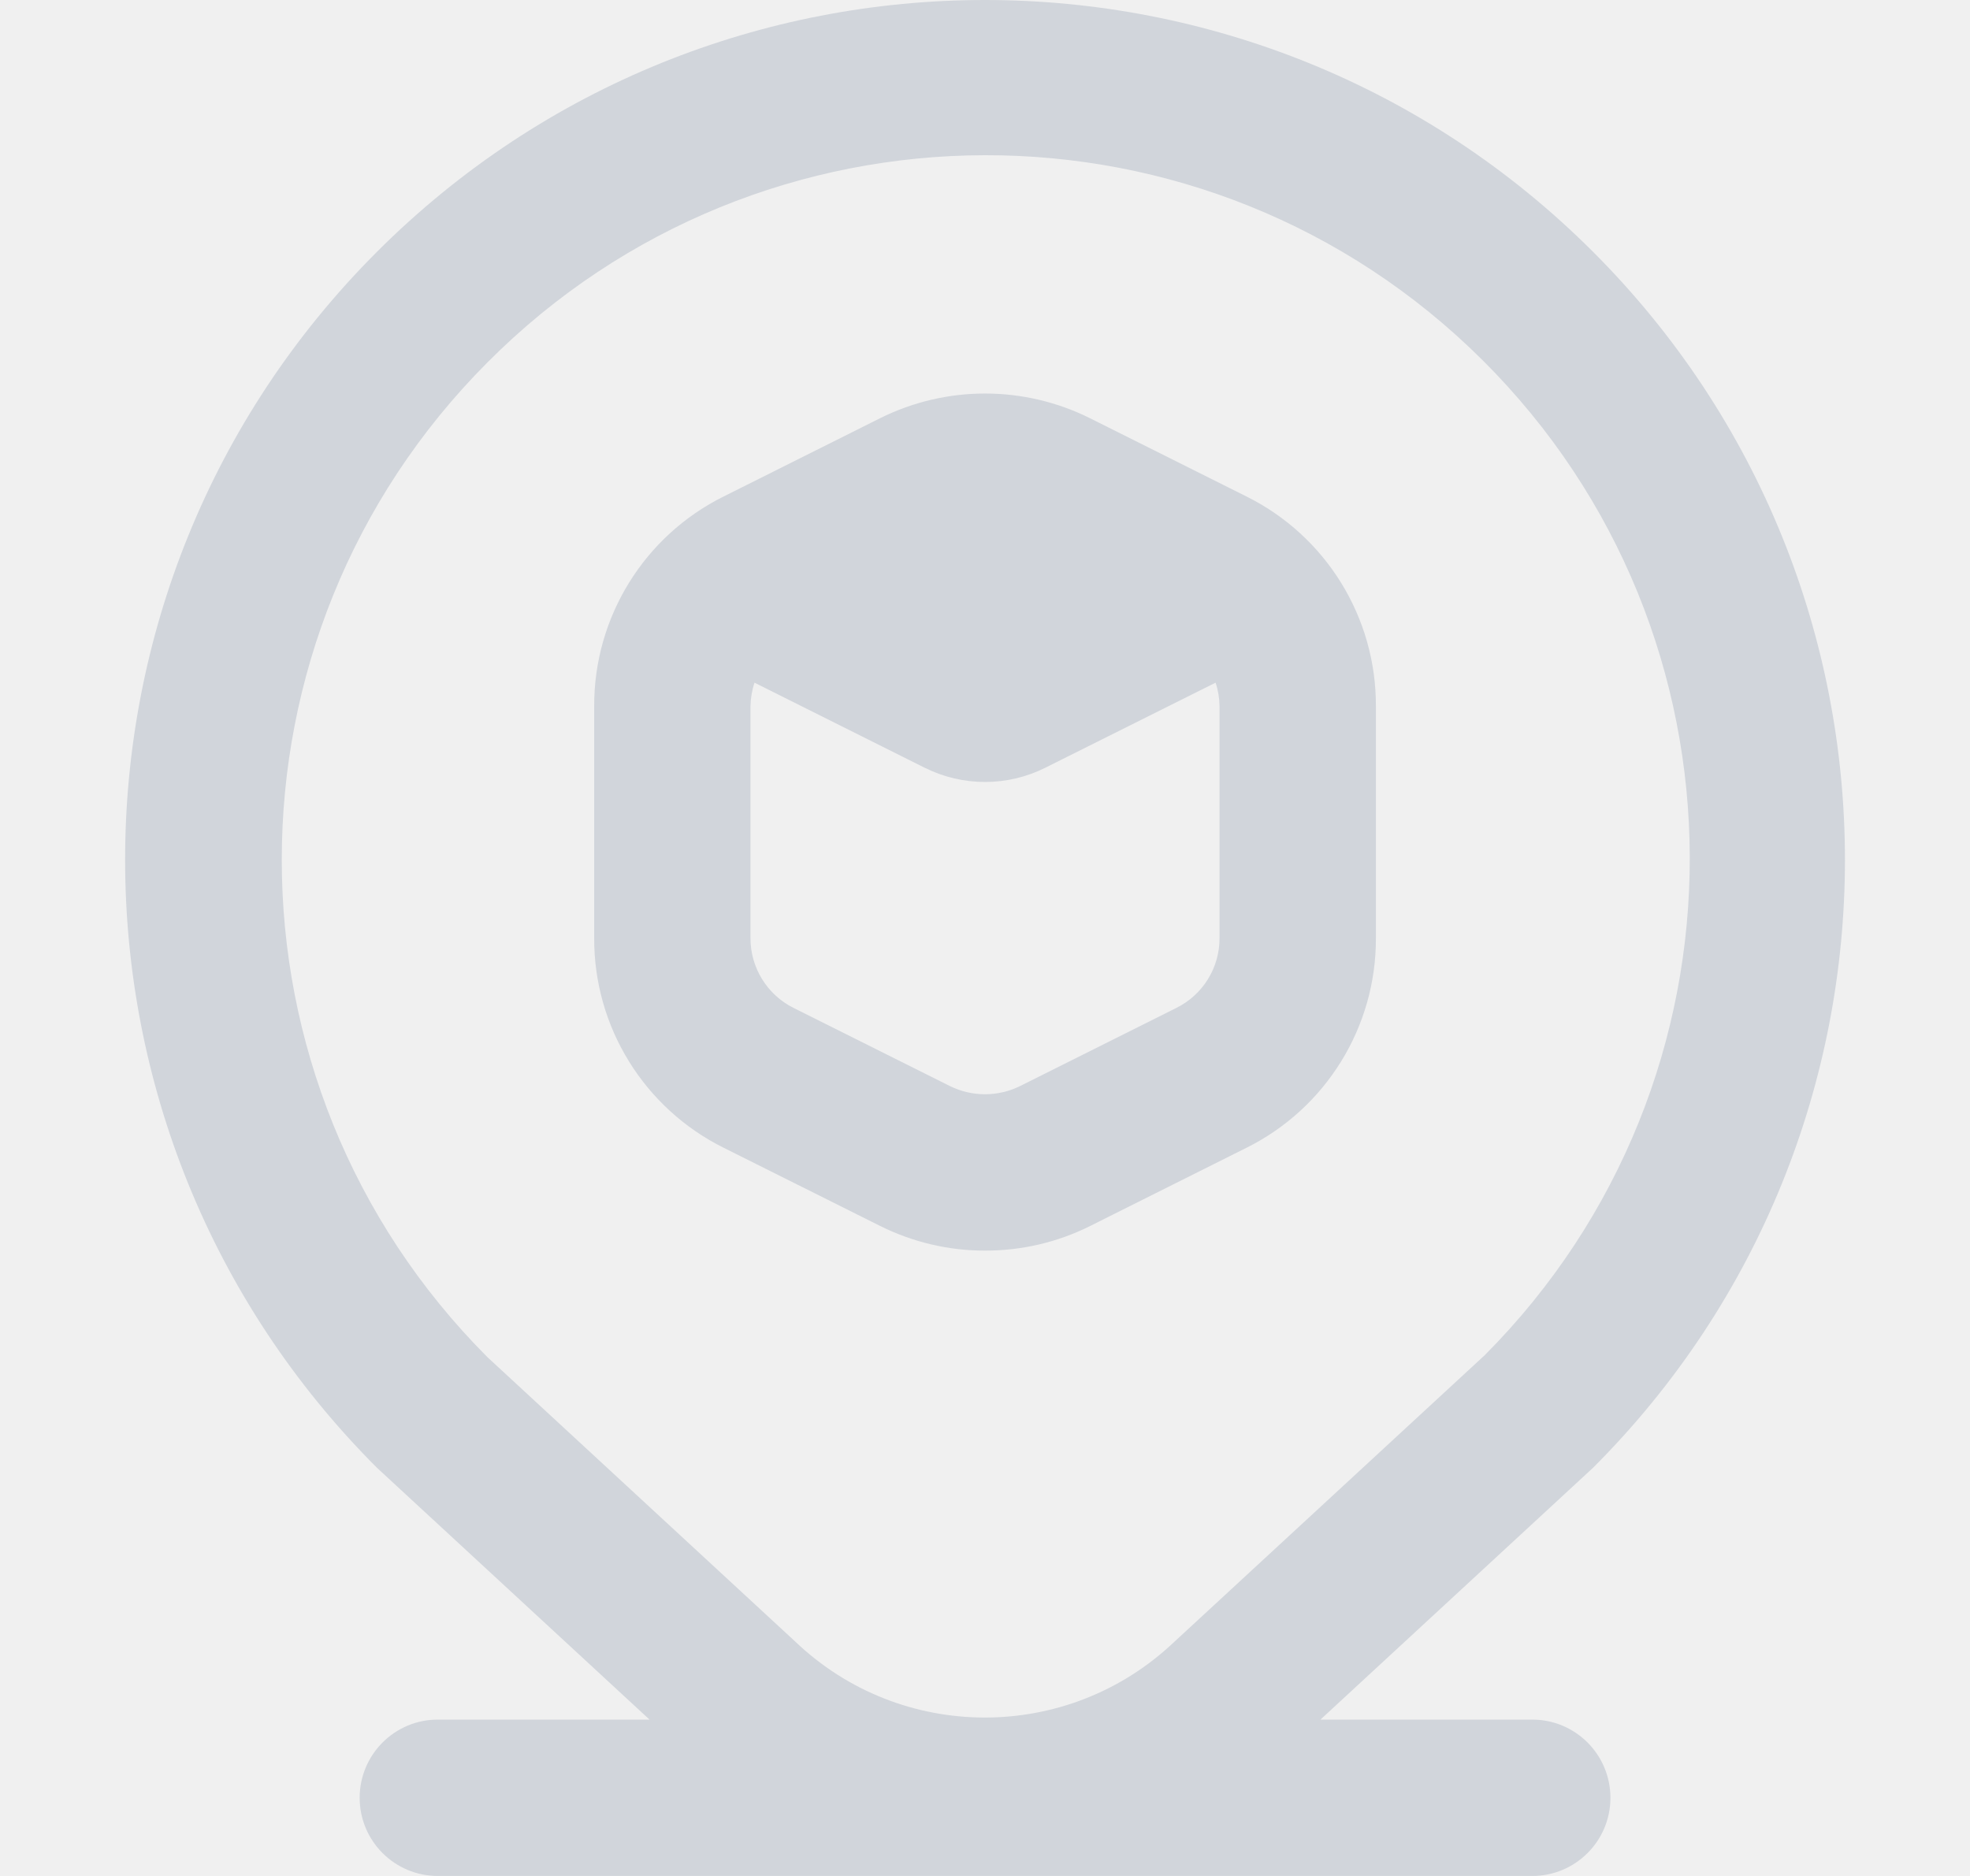
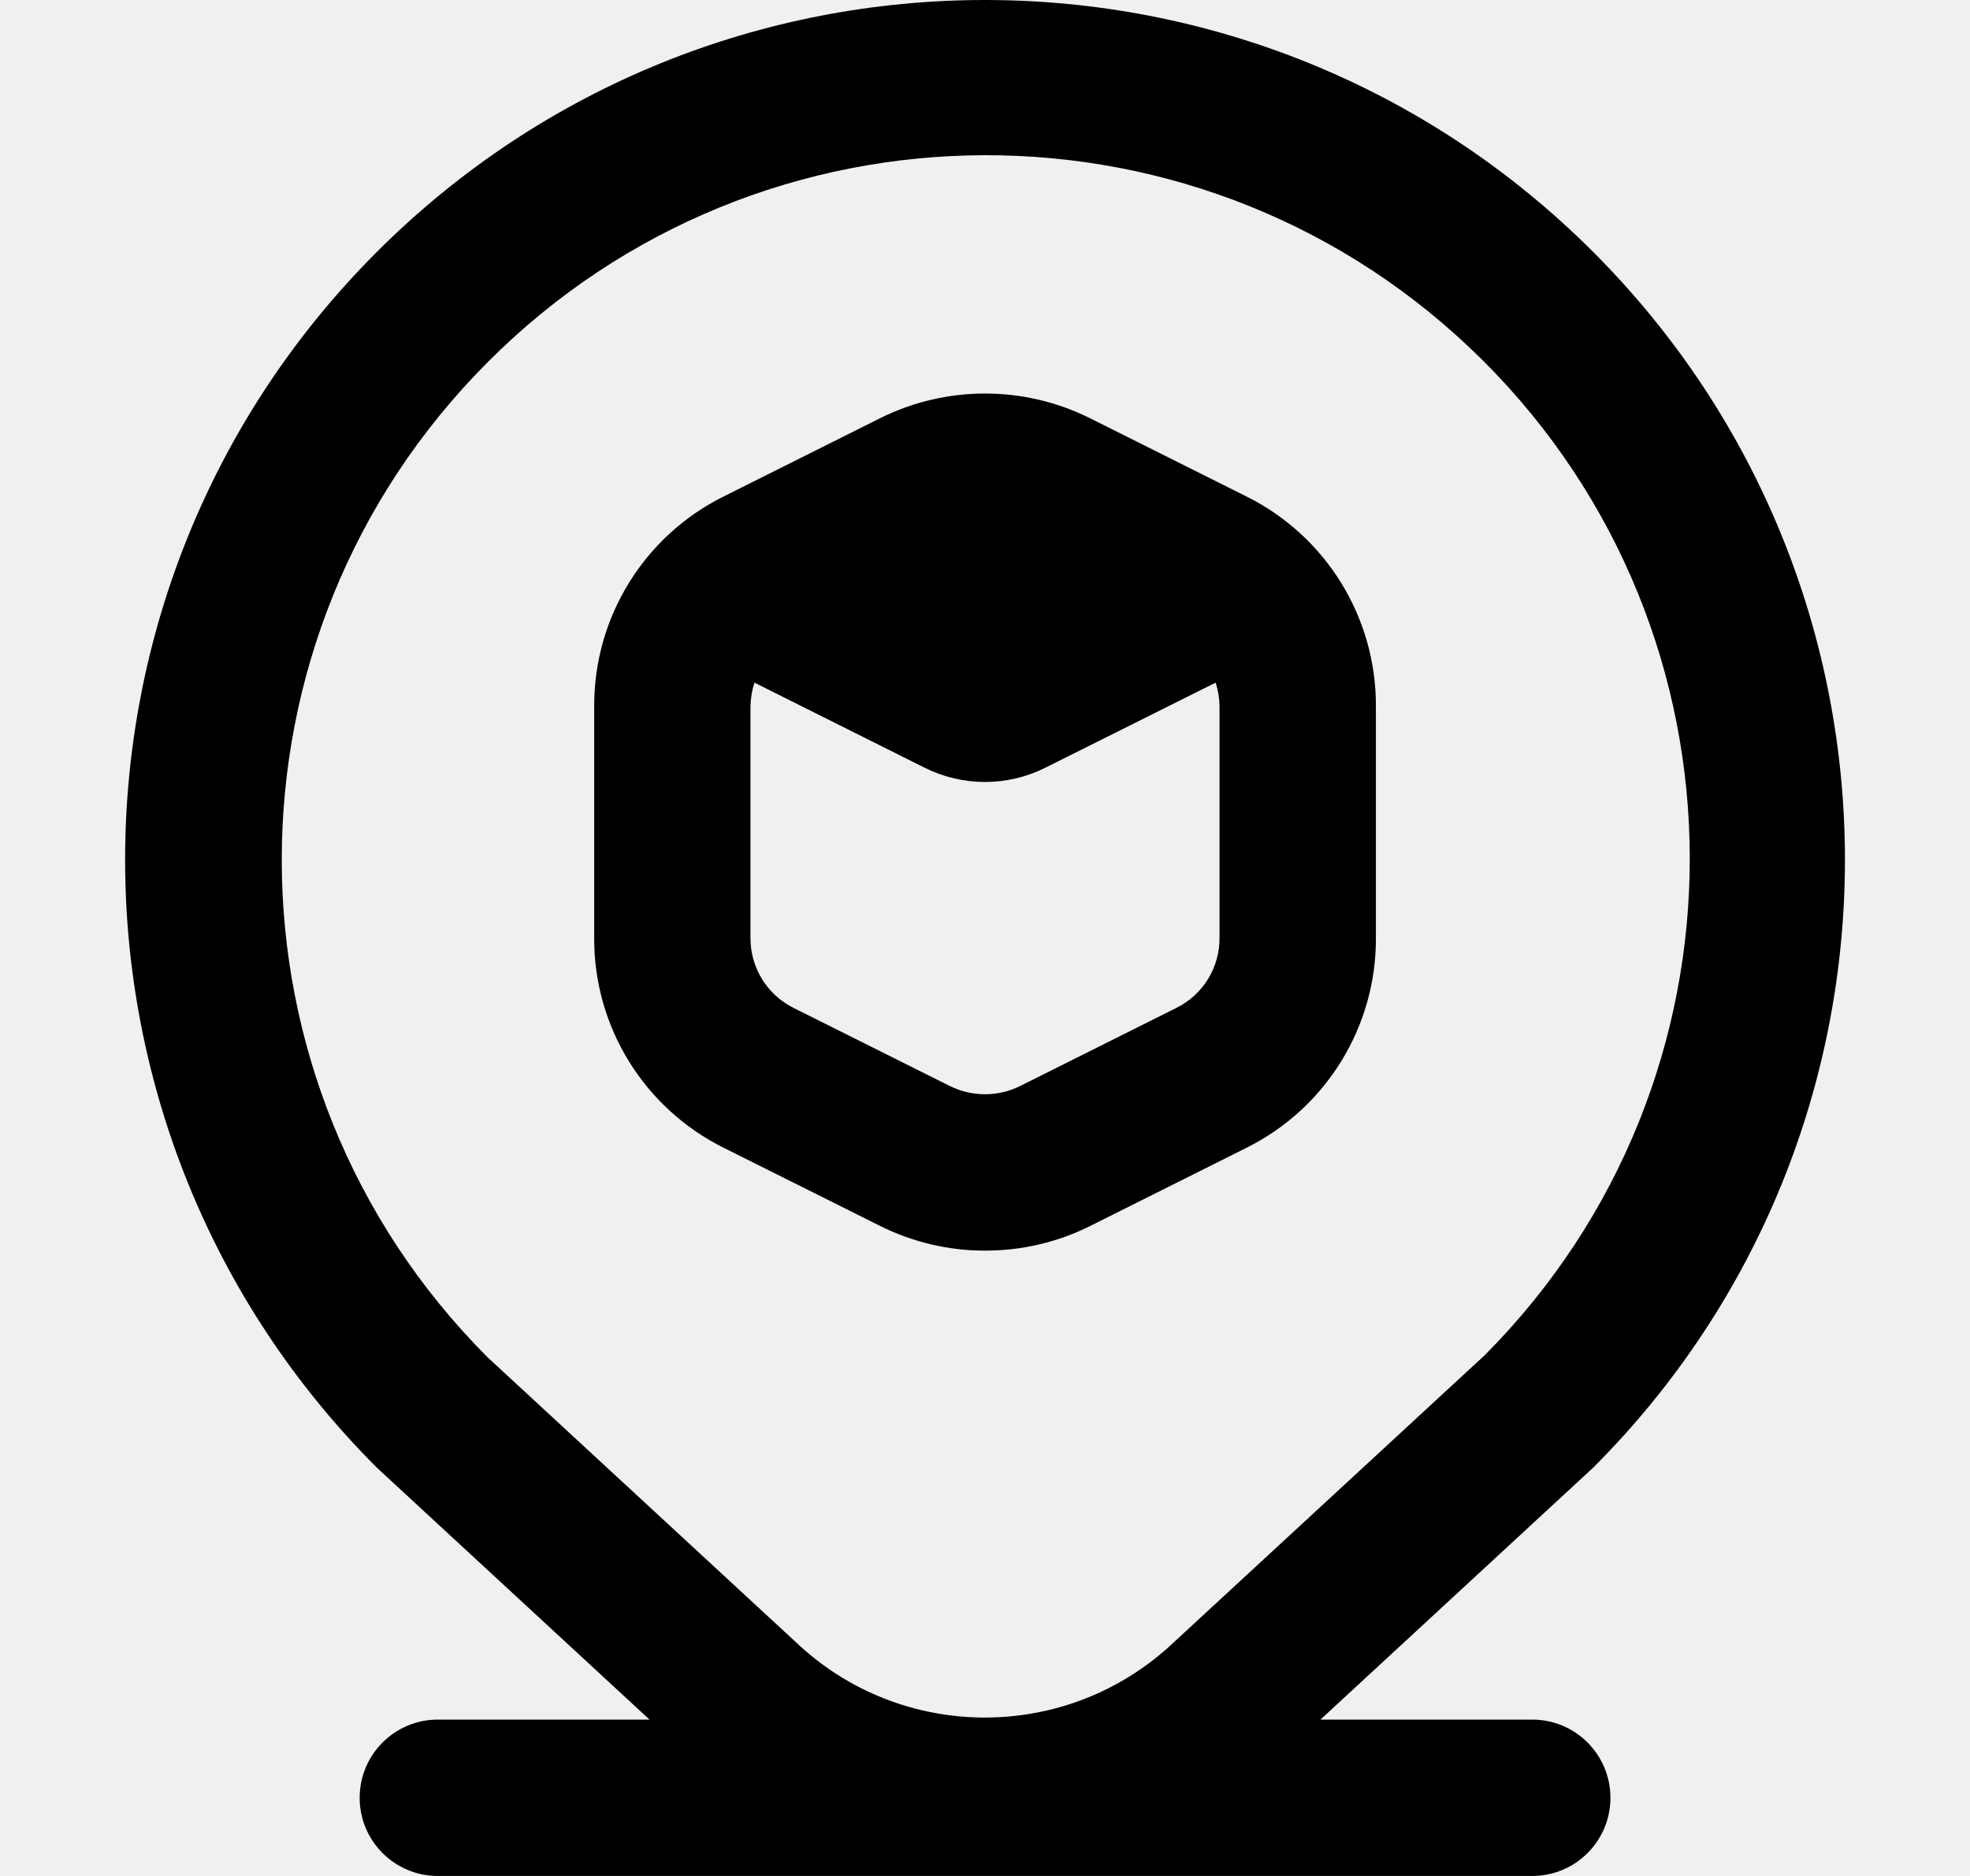
- <svg xmlns="http://www.w3.org/2000/svg" width="21" height="20" viewBox="0 0 21 20" fill="none">
+ <svg xmlns="http://www.w3.org/2000/svg" width="21" height="20" viewBox="0 0 21 20" fill="currentColor">
  <g clip-path="url(#clip0_280_28460)">
-     <path d="M10.5 13.333C10.888 13.334 11.271 13.245 11.618 13.072L13.285 12.238C14.135 11.816 14.671 10.948 14.667 10V7.528C14.67 6.58 14.134 5.713 13.285 5.292L11.618 4.458C10.914 4.108 10.087 4.108 9.383 4.458L7.716 5.292C6.867 5.713 6.331 6.58 6.334 7.528V10C6.33 10.948 6.866 11.815 7.715 12.237L9.382 13.07C9.729 13.243 10.112 13.334 10.5 13.333ZM8 10V7.528C8.002 7.443 8.016 7.358 8.043 7.278L9.859 8.186C10.263 8.387 10.738 8.387 11.141 8.186L12.958 7.278C12.985 7.358 12.999 7.443 13 7.528V10C13.002 10.316 12.823 10.606 12.539 10.746L10.873 11.579C10.638 11.695 10.362 11.695 10.127 11.579L8.46 10.746C8.177 10.605 7.999 10.316 8 10ZM16.334 18.333H14.076L16.982 15.648C20.562 12.069 20.562 6.265 16.982 2.685C13.402 -0.895 7.598 -0.895 4.018 2.685C0.439 6.264 0.439 12.068 4.018 15.648C4.026 15.656 6.924 18.333 6.924 18.333H4.667C4.207 18.333 3.834 18.706 3.834 19.167C3.834 19.627 4.207 20 4.667 20H16.334C16.794 20 17.167 19.627 17.167 19.167C17.167 18.706 16.794 18.333 16.334 18.333ZM5.197 3.863C8.119 0.928 12.868 0.917 15.804 3.84C18.74 6.762 18.75 11.511 15.828 14.447L12.507 17.514C11.373 18.582 9.602 18.576 8.476 17.5L5.197 14.47C2.272 11.539 2.273 6.794 5.197 3.863Z" fill="#D1D5DB" />
+     <path d="M10.5 13.333C10.888 13.334 11.271 13.245 11.618 13.072L13.285 12.238C14.135 11.816 14.671 10.948 14.667 10V7.528C14.67 6.58 14.134 5.713 13.285 5.292L11.618 4.458C10.914 4.108 10.087 4.108 9.383 4.458L7.716 5.292C6.867 5.713 6.331 6.58 6.334 7.528V10C6.33 10.948 6.866 11.815 7.715 12.237L9.382 13.07C9.729 13.243 10.112 13.334 10.5 13.333ZM8 10V7.528C8.002 7.443 8.016 7.358 8.043 7.278L9.859 8.186C10.263 8.387 10.738 8.387 11.141 8.186L12.958 7.278C12.985 7.358 12.999 7.443 13 7.528V10C13.002 10.316 12.823 10.606 12.539 10.746L10.873 11.579C10.638 11.695 10.362 11.695 10.127 11.579L8.46 10.746C8.177 10.605 7.999 10.316 8 10ZM16.334 18.333H14.076L16.982 15.648C20.562 12.069 20.562 6.265 16.982 2.685C13.402 -0.895 7.598 -0.895 4.018 2.685C0.439 6.264 0.439 12.068 4.018 15.648C4.026 15.656 6.924 18.333 6.924 18.333H4.667C4.207 18.333 3.834 18.706 3.834 19.167C3.834 19.627 4.207 20 4.667 20H16.334C16.794 20 17.167 19.627 17.167 19.167C17.167 18.706 16.794 18.333 16.334 18.333ZM5.197 3.863C8.119 0.928 12.868 0.917 15.804 3.84C18.74 6.762 18.75 11.511 15.828 14.447L12.507 17.514C11.373 18.582 9.602 18.576 8.476 17.5L5.197 14.47C2.272 11.539 2.273 6.794 5.197 3.863Z" fill="currentColor" />
  </g>
  <defs>
    <clipPath id="clip0_280_28460">
-       <rect width="20" height="20" fill="white" transform="translate(0.5)" />
+       <rect width="20" height="20" fill="currentColor" transform="translate(0.5)" />
    </clipPath>
  </defs>
</svg>
